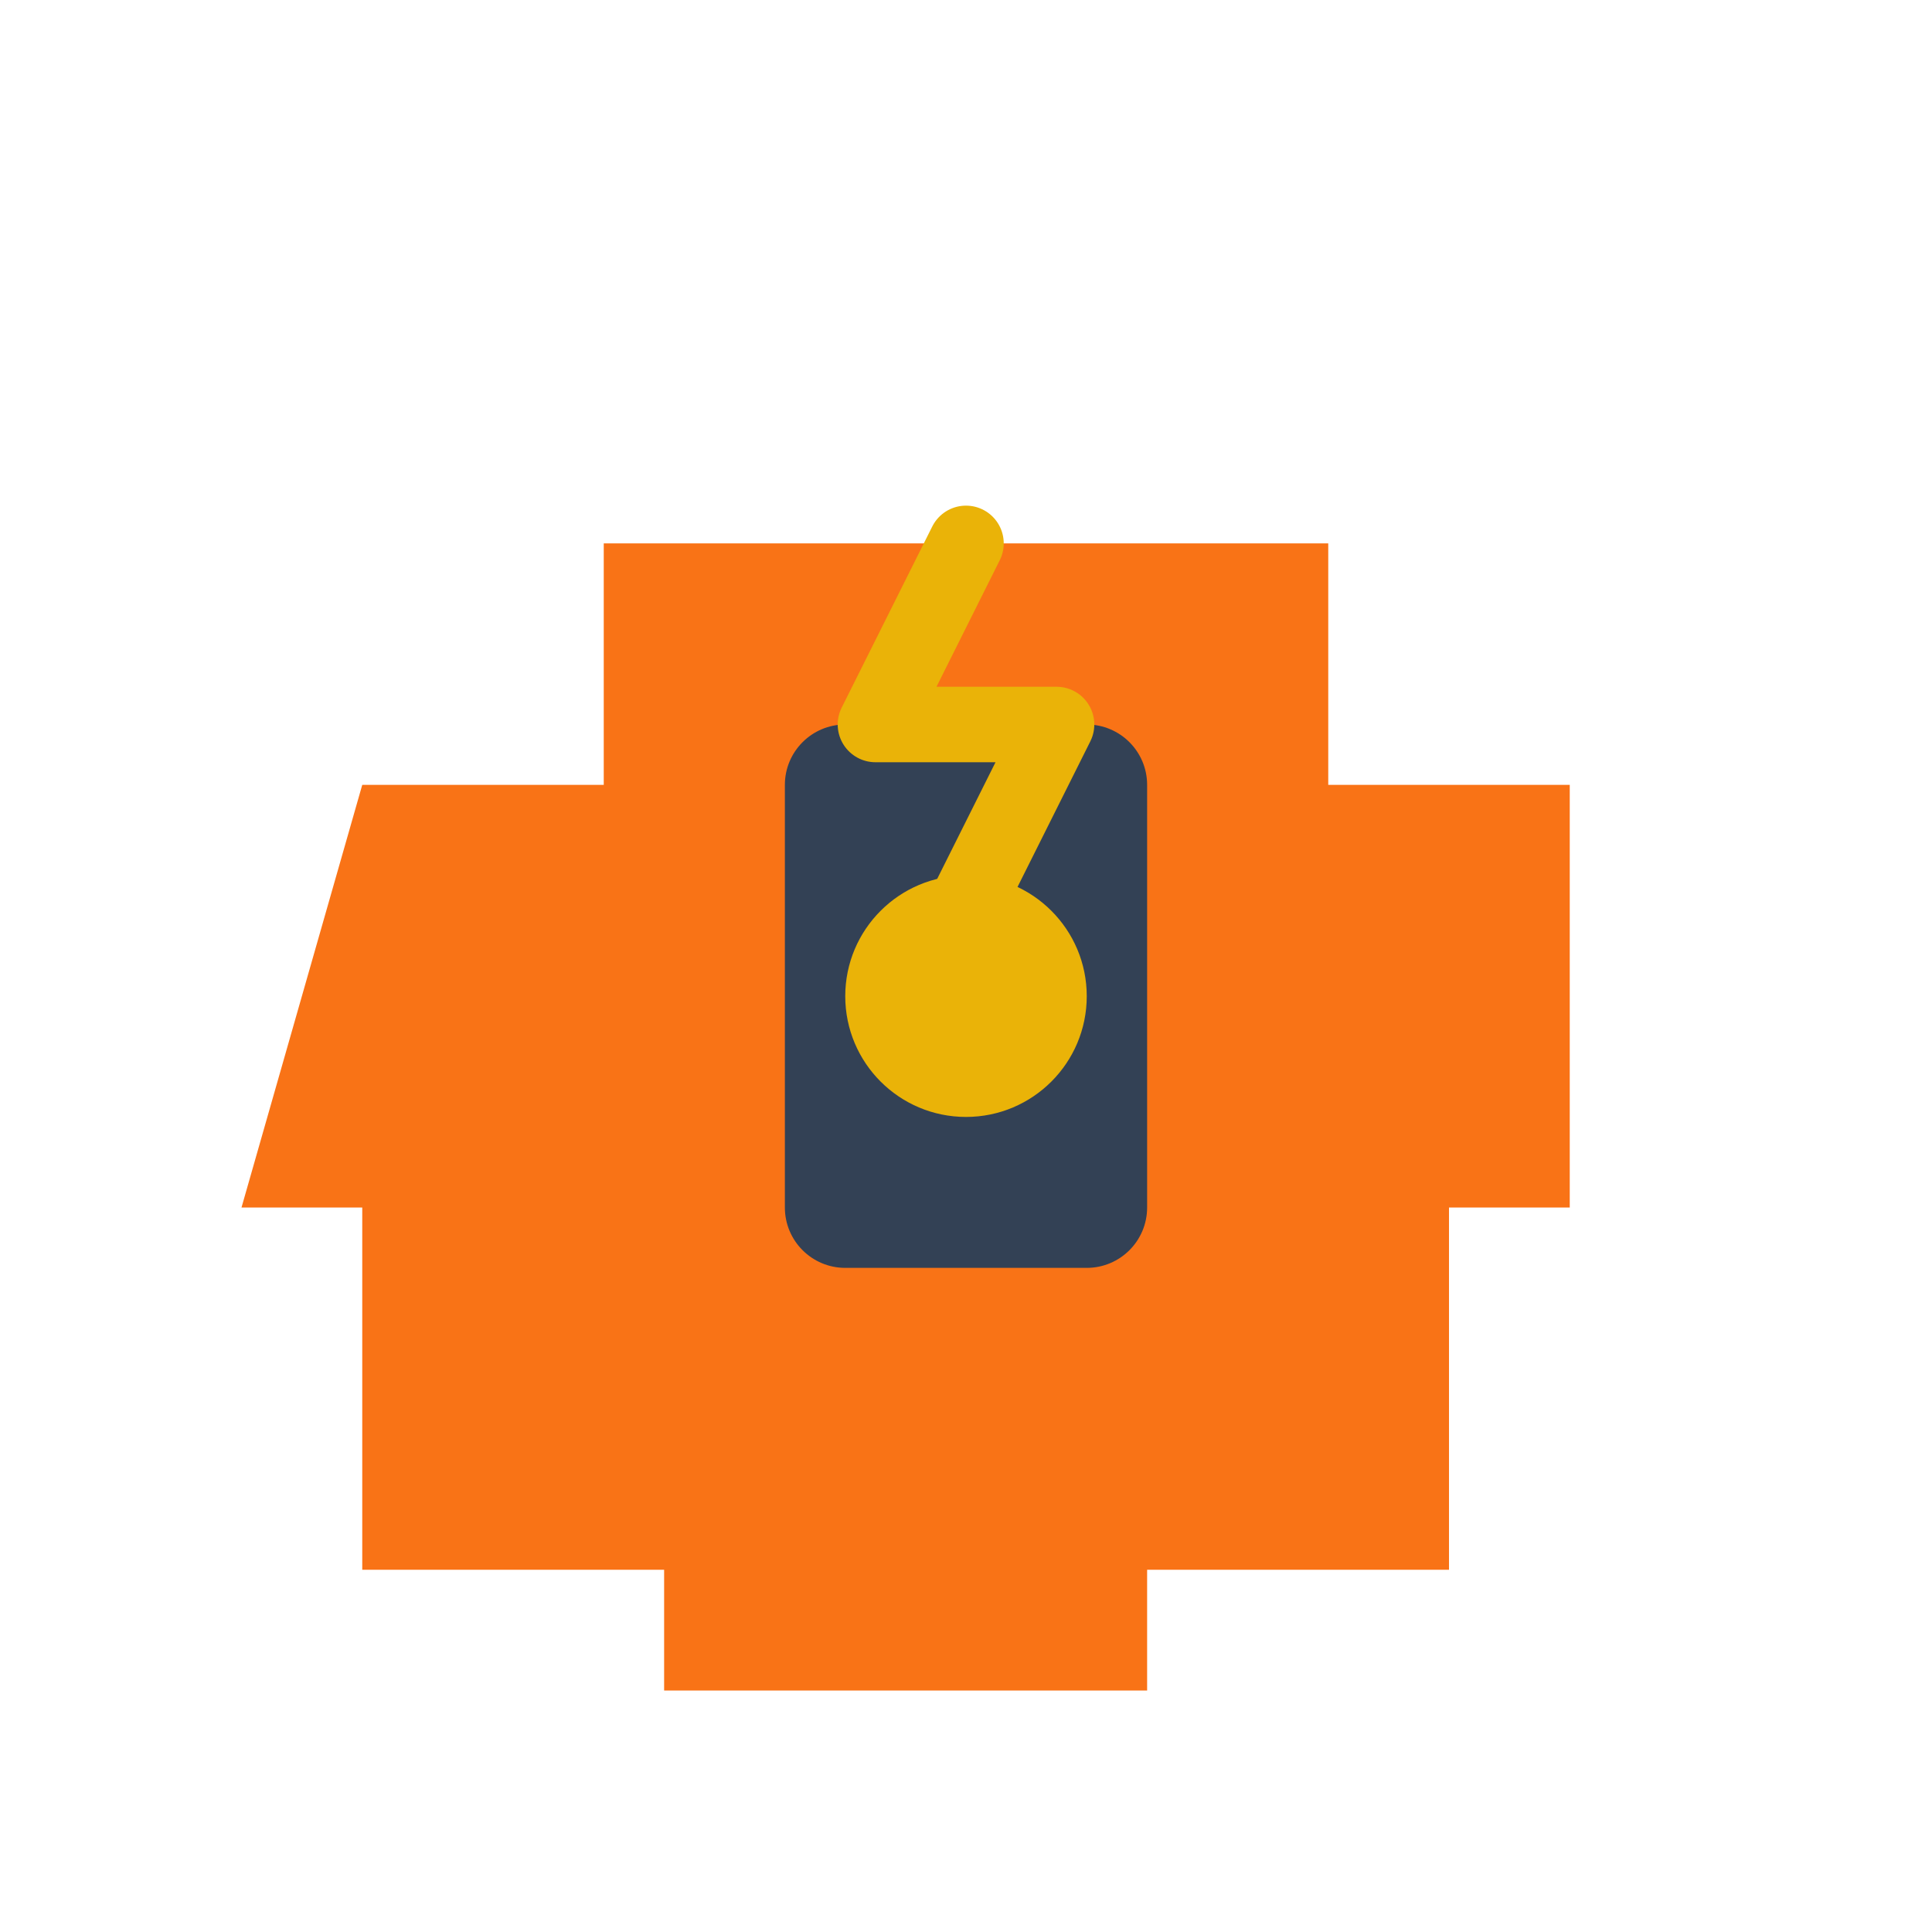
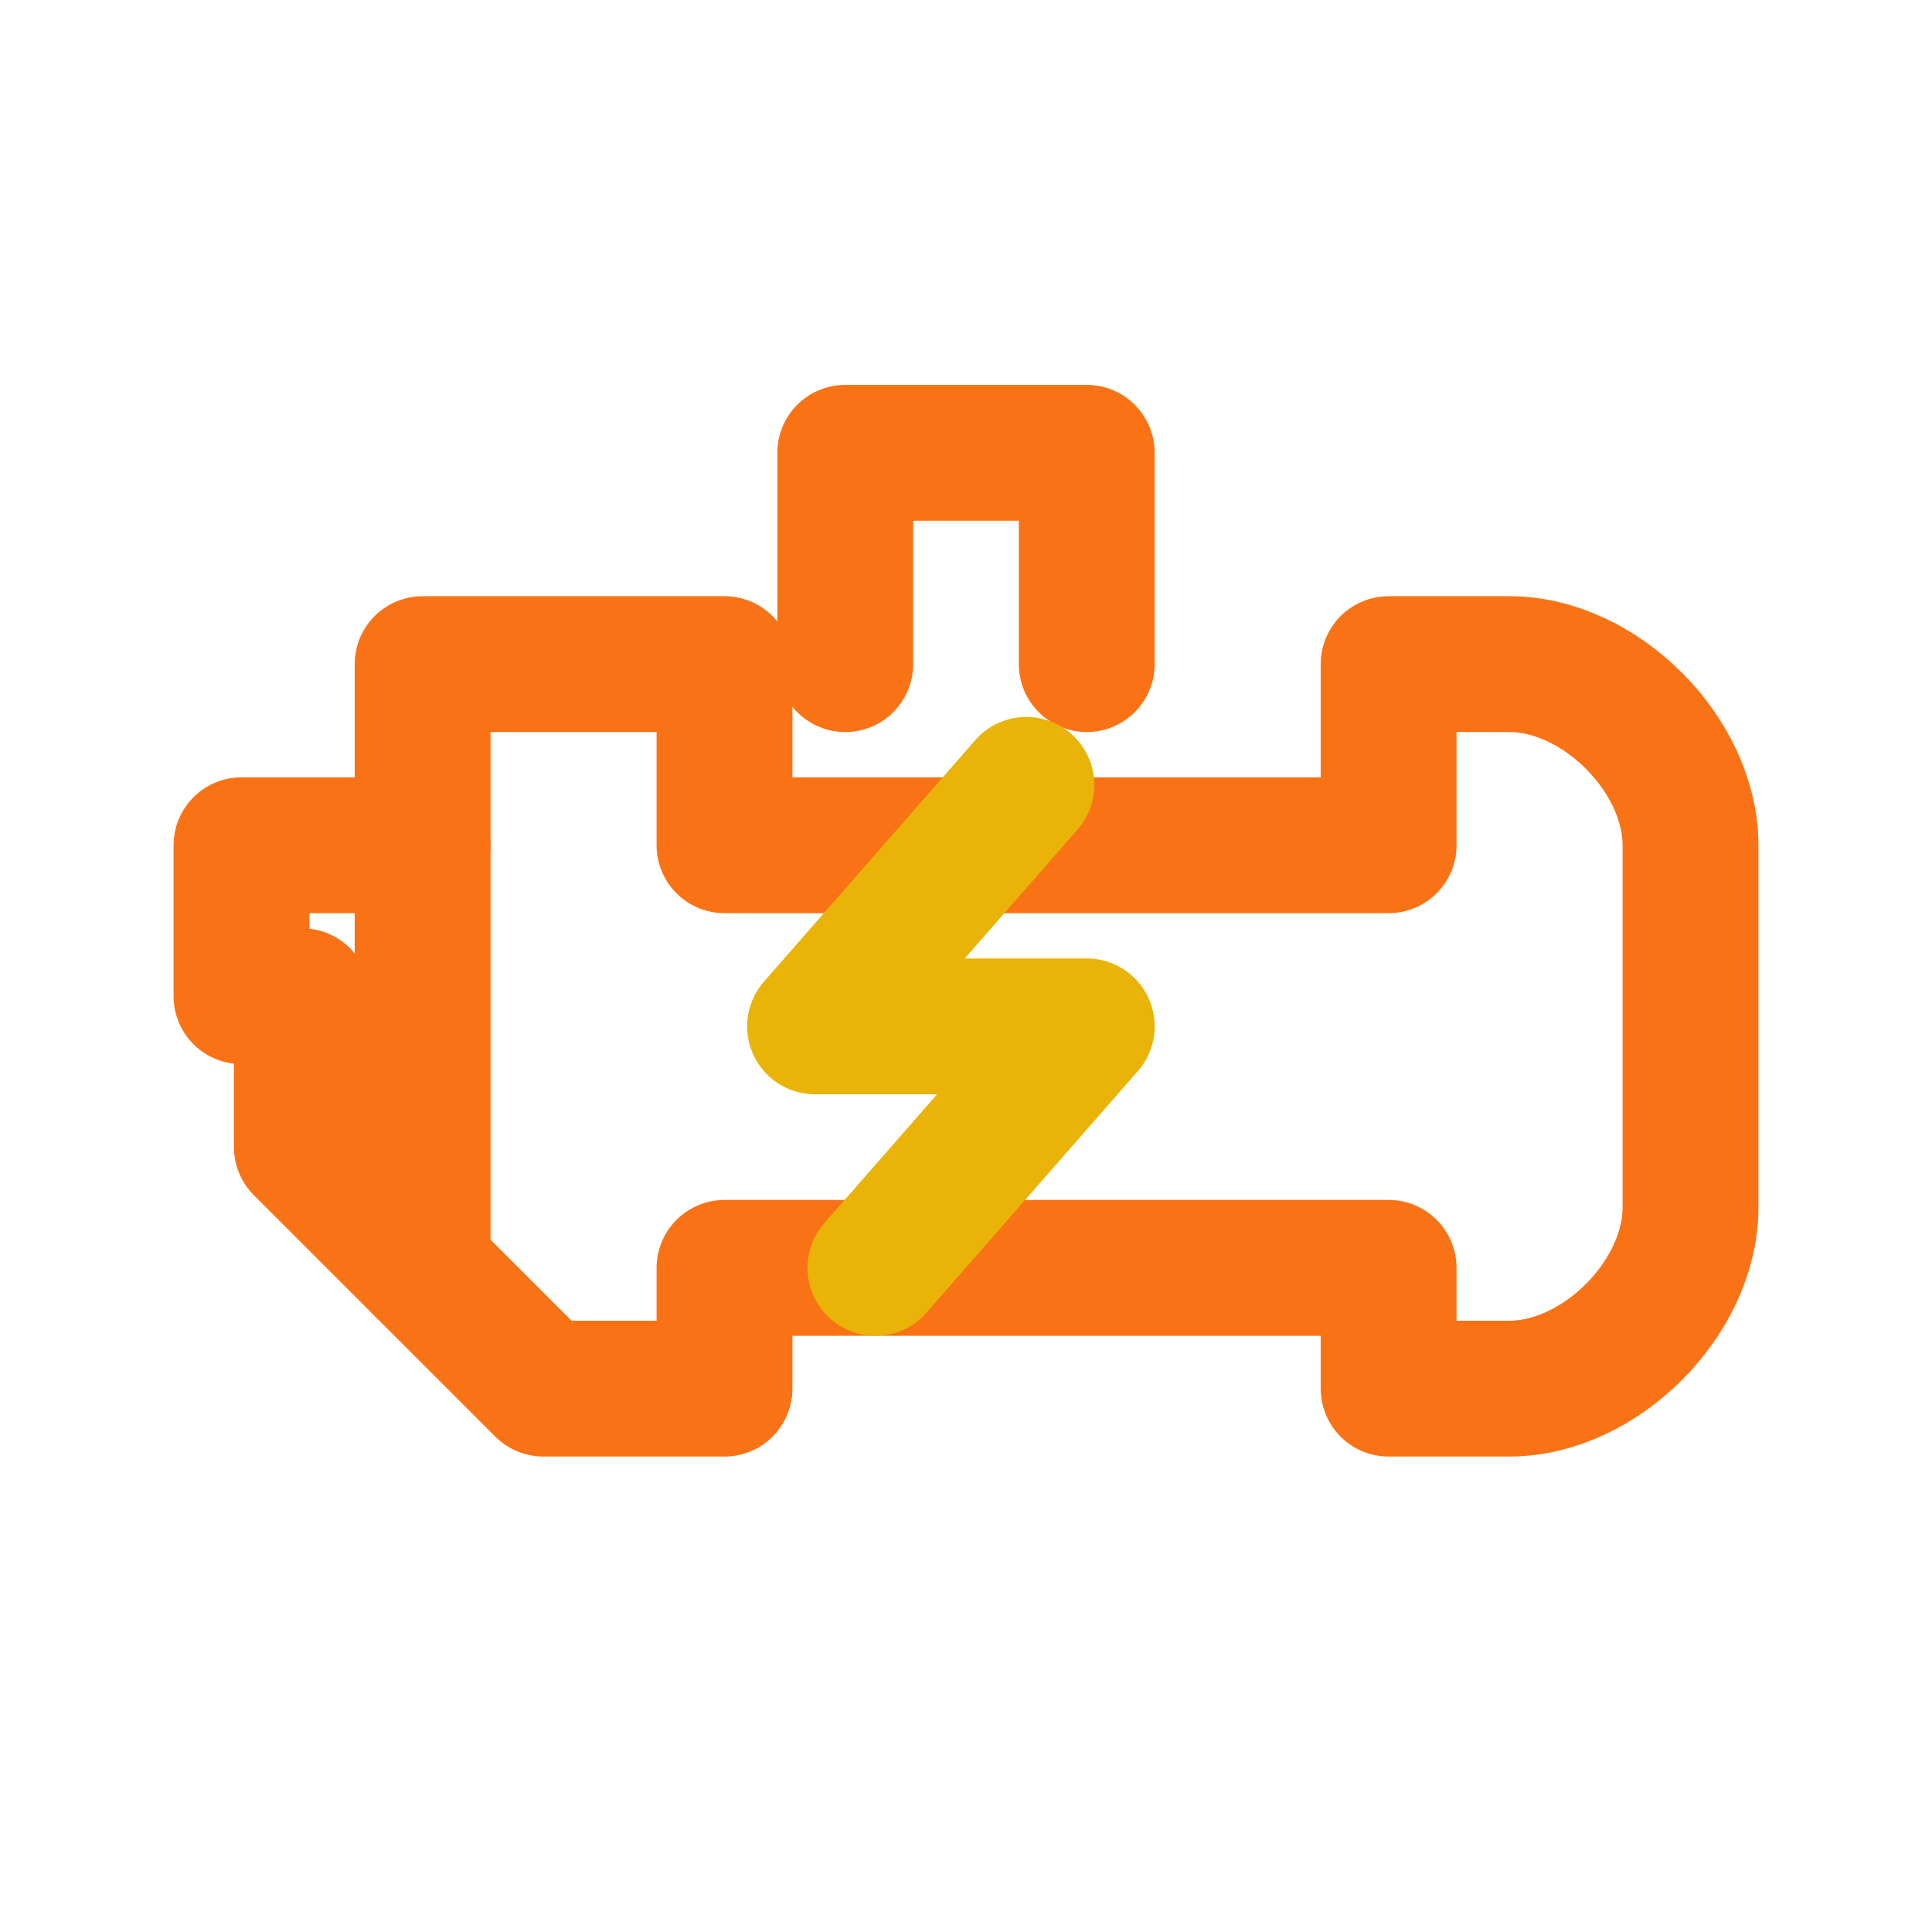
- <svg xmlns="http://www.w3.org/2000/svg" viewBox="0 0 64 64" width="64" height="64">
-   <path d="M12 26 h8 v-8 h24 v8 h8 v14 h-4 v12 h-10 v4 h-16 v-4 h-10 v-12 h-4 z" fill="#F97316" />
-   <rect x="26" y="24" width="12" height="18" rx="2" fill="#334155" />
-   <circle cx="32" cy="33" r="4" fill="#EAB308" />
-   <path d="M32 18 l-3 6 h6 l-3 6" stroke="#EAB308" stroke-width="2.5" stroke-linecap="round" stroke-linejoin="round" fill="none" />
+ <svg xmlns="http://www.w3.org/2000/svg" viewBox="0 0 64 64" width="64" height="64" fill="none" stroke="#F97316" stroke-width="4.5" stroke-linecap="round" stroke-linejoin="round">
+   <path d="M8 28 H14 V22 H24 V28 H46 V22 H50 C53 22 56 25 56 28 V40 C56 43 53 46 50 46 H46 V42 H24 V46 H18 L10 38 V33 H8 Z" />
+   <path d="M28 22 V15 H36 V22" stroke-width="4.5" />
+   <line x1="14" y1="28" x2="14" y2="42" stroke-width="4.5" />
+   <path d="M34 26 L27 34 H36 L29 42" stroke="#EAB308" stroke-width="4.5" />
</svg>
